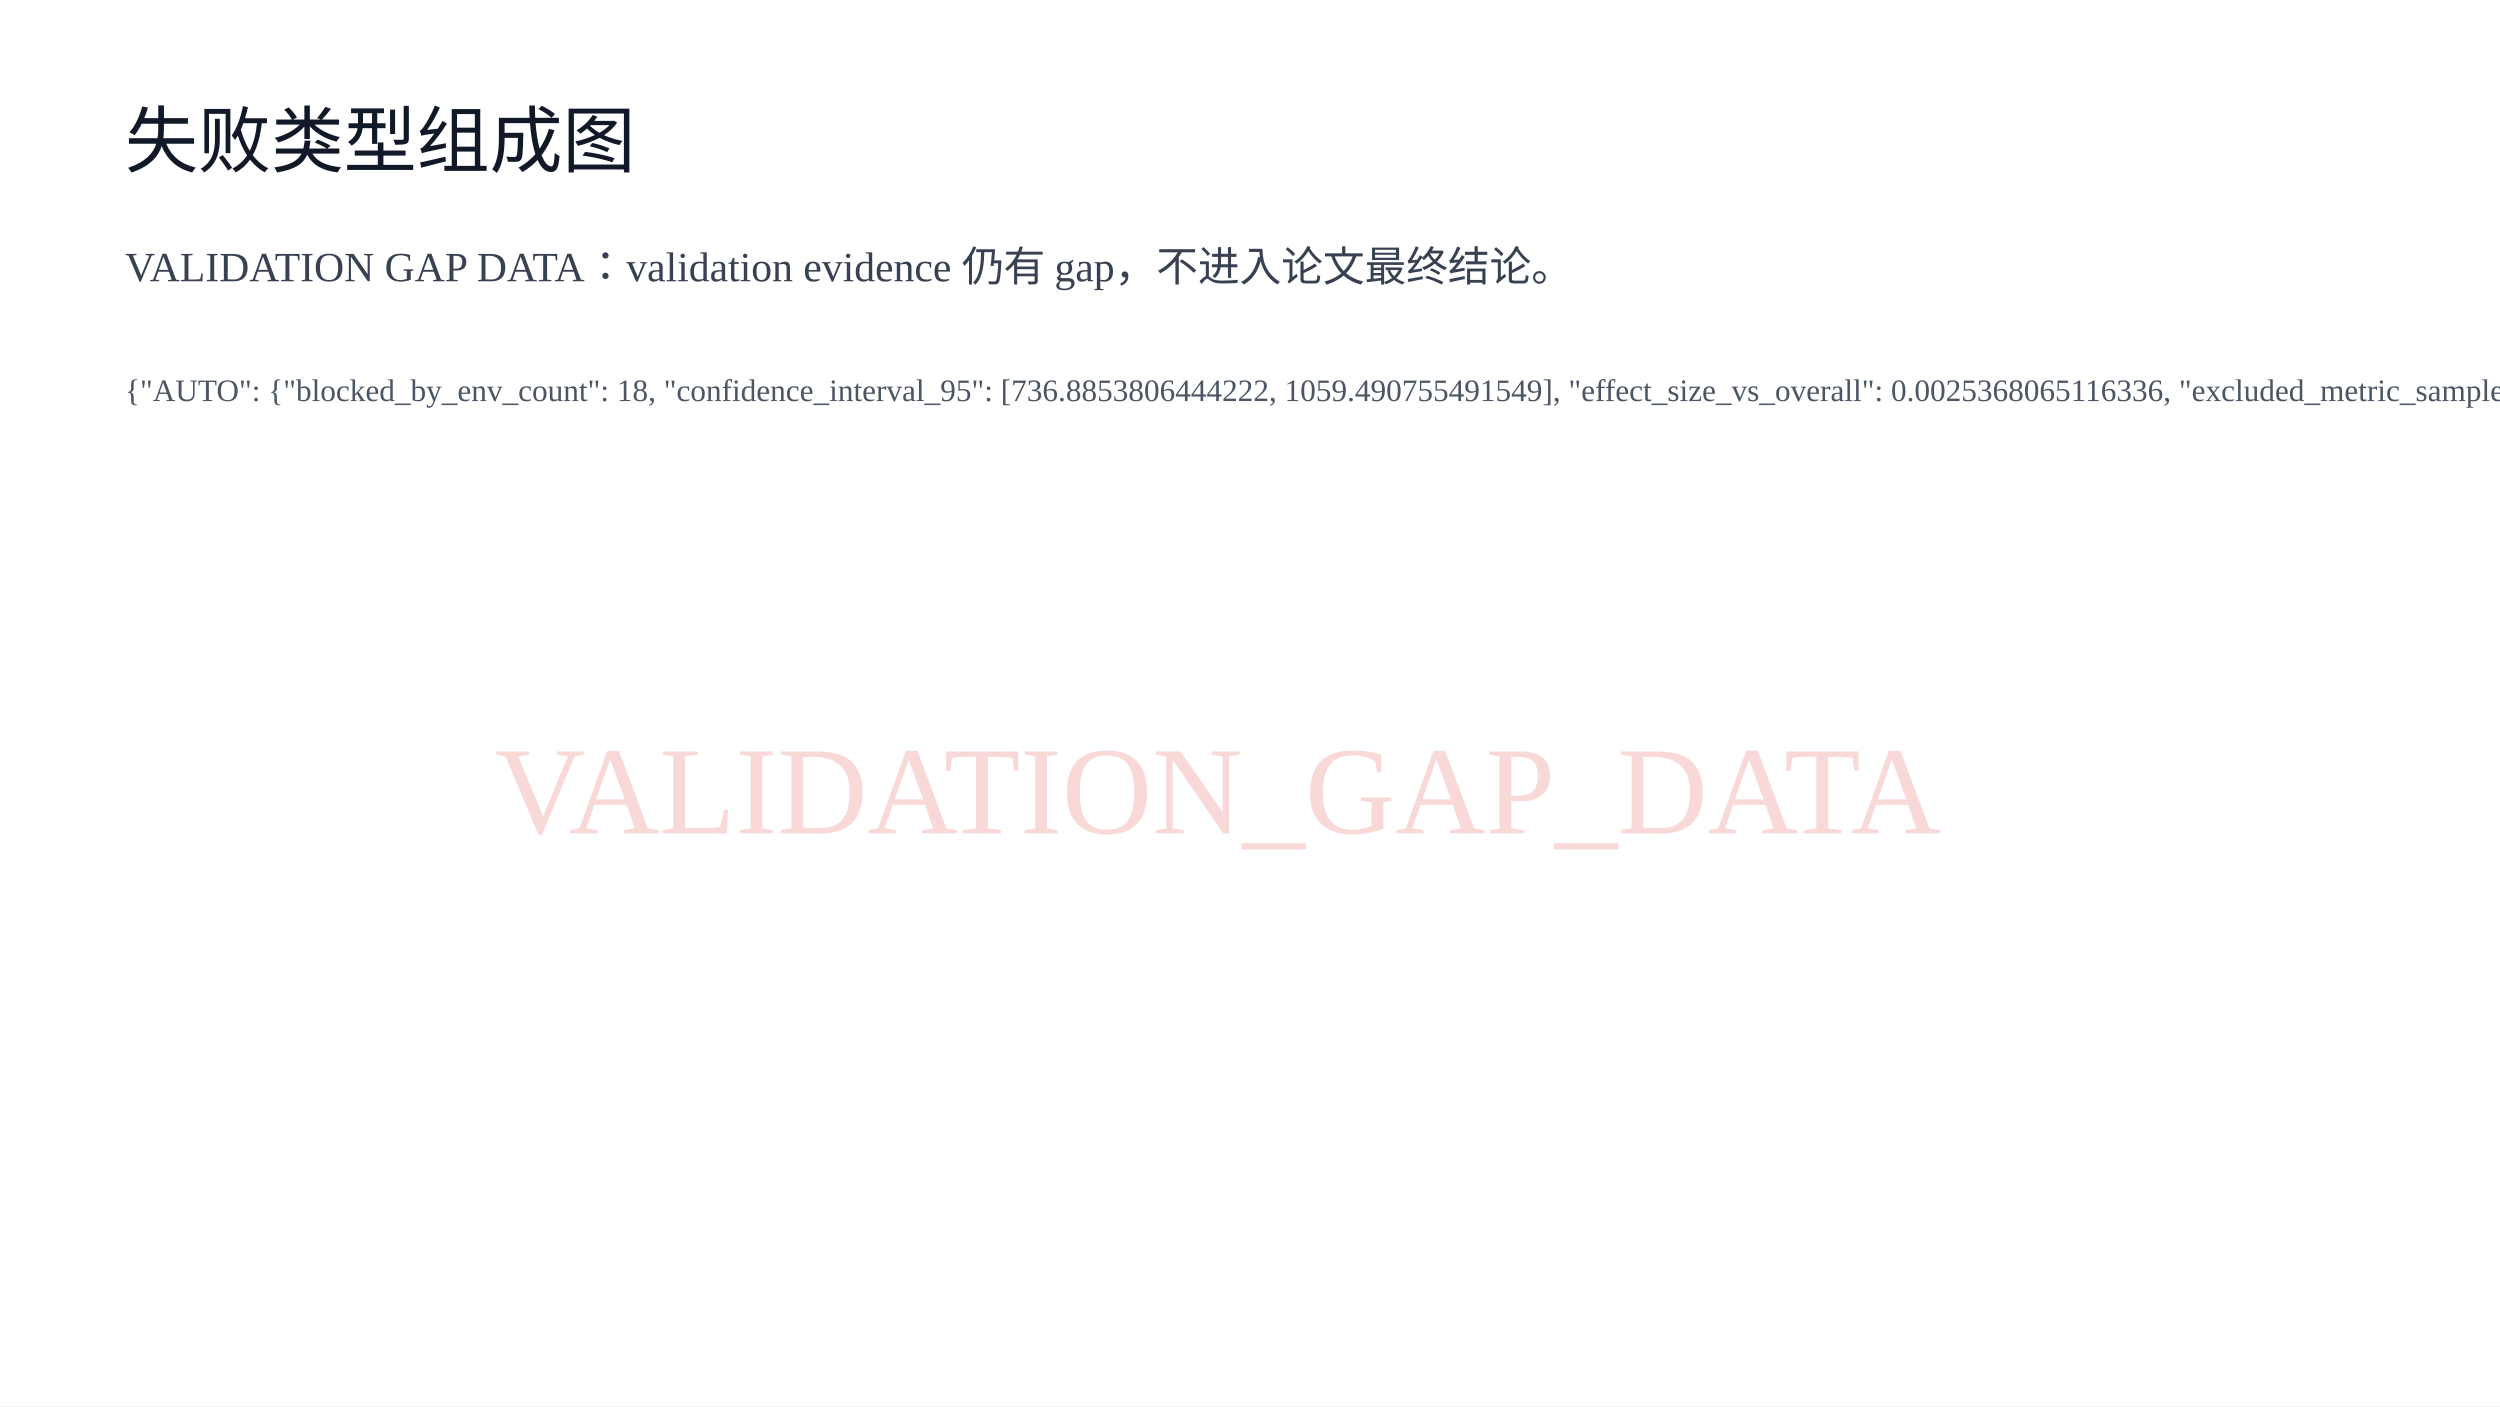
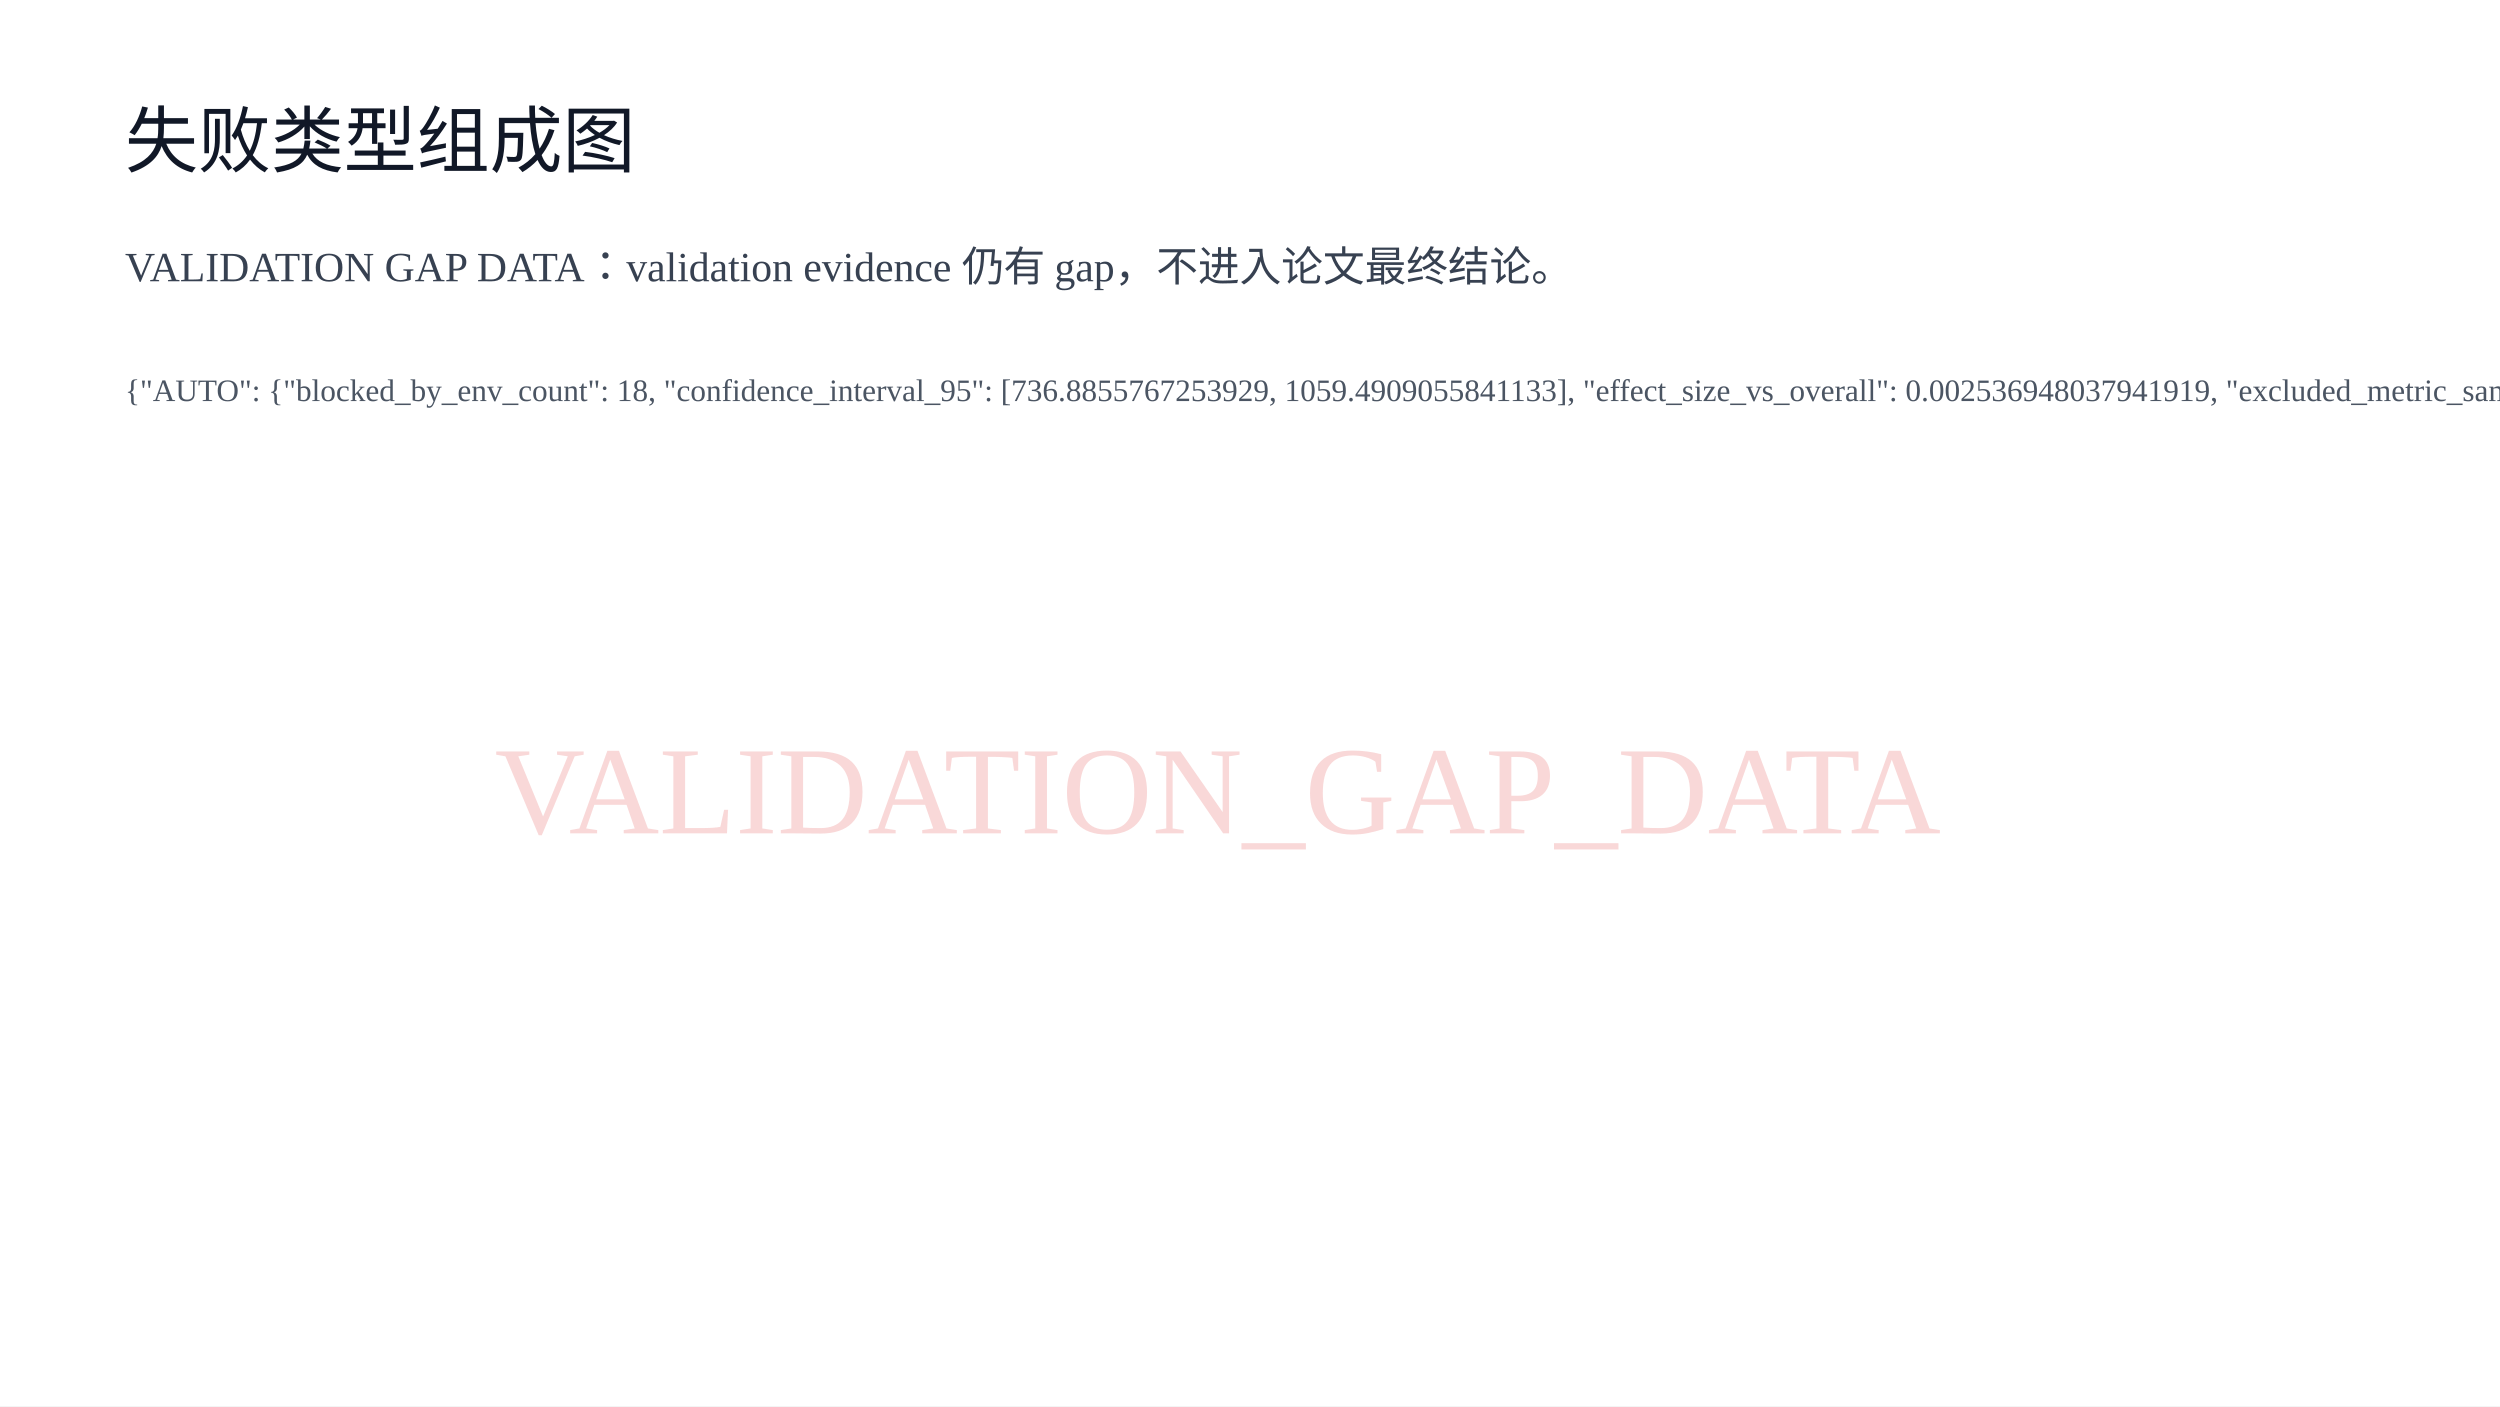
<svg xmlns="http://www.w3.org/2000/svg" width="960" height="540" role="img">
  <rect width="960" height="540" fill="#ffffff" />
  <text x="48" y="64" font-size="28" fill="#111827">失败类型组成图</text>
  <text x="48" y="108" font-size="16" fill="#374151">VALIDATION GAP DATA：validation evidence 仍有 gap，不进入论文最终结论。</text>
-   <text x="48" y="154" font-size="12" fill="#4b5563">{"AUTO": {"blocked_by_env_count": 18, "confidence_interval_95": [736.8853806444222, 1059.490755491549], "effect_size_vs_overall": 0.0025368065116336, "excluded_metric_sample_count": 18, "failed_count": 36, "maximum": 5800.0, "mean": 898.1880680679856, "median": 800.0, "minimum": 0.010718998964875937, "p25": 147.0, "p75": 1100.0, "p95": 1200.0, "run_count": 180, "sample_count": 162, "standard_deviation": 1047.4734866401443, "status_counts": {"BLOCKED_BY_ENV": 18, "FAILED": 18, "SAFETY_STOPPED": 18, "SUCCESS": 126}, "success_count": 126, "success_rate": 0.7, "success_rate_ci95": [0.6294454640382406, 0.7621960360357359], "valid_metric_sample_count": 162}, "ETEAC": {"blocked_by_env_count": 20, "confidence_interval_95": [740.0786394033053, 1065.625053821848], "effect_size_vs_overall": 0.006910930947767902, "excluded_metric_sample_count": 20, "failed_count": 36, "maximum": 5800.0, "mean": 902.</text>
+   <text x="48" y="154" font-size="12" fill="#4b5563">{"AUTO": {"blocked_by_env_count": 18, "confidence_interval_95": [736.8855767253929, 1059.4909055841133], "effect_size_vs_overall": 0.002536948037941919, "excluded_metric_sample_count": 18, "failed_count": 36, "maximum": 5800.0, "mean": 898.1882411547531, "median": 800.0, "minimum": 0.010460003977641463, "p25": 147.0, "p75": 1100.0, "p95": 1200.0, "run_count": 180, "sample_count": 162, "standard_deviation": 1047.4733373195188, "status_counts": {"BLOCKED_BY_ENV": 18, "FAILED": 18, "SAFETY_STOPPED": 18, "SUCCESS": 126}, "success_count": 126, "success_rate": 0.7, "success_rate_ci95": [0.6294454640382406, 0.7621960360357359], "valid_metric_sample_count": 162}, "ETEAC": {"blocked_by_env_count": 20, "confidence_interval_95": [740.0785108363762, 1065.6249556382875], "effect_size_vs_overall": 0.006910803880177481, "excluded_metric_sample_count": 20, "failed_count": 36, "maximum": 5800.0, "mean": </text>
  <text x="190" y="320" font-size="48" fill="#dc2626" opacity="0.18">VALIDATION_GAP_DATA</text>
</svg>
